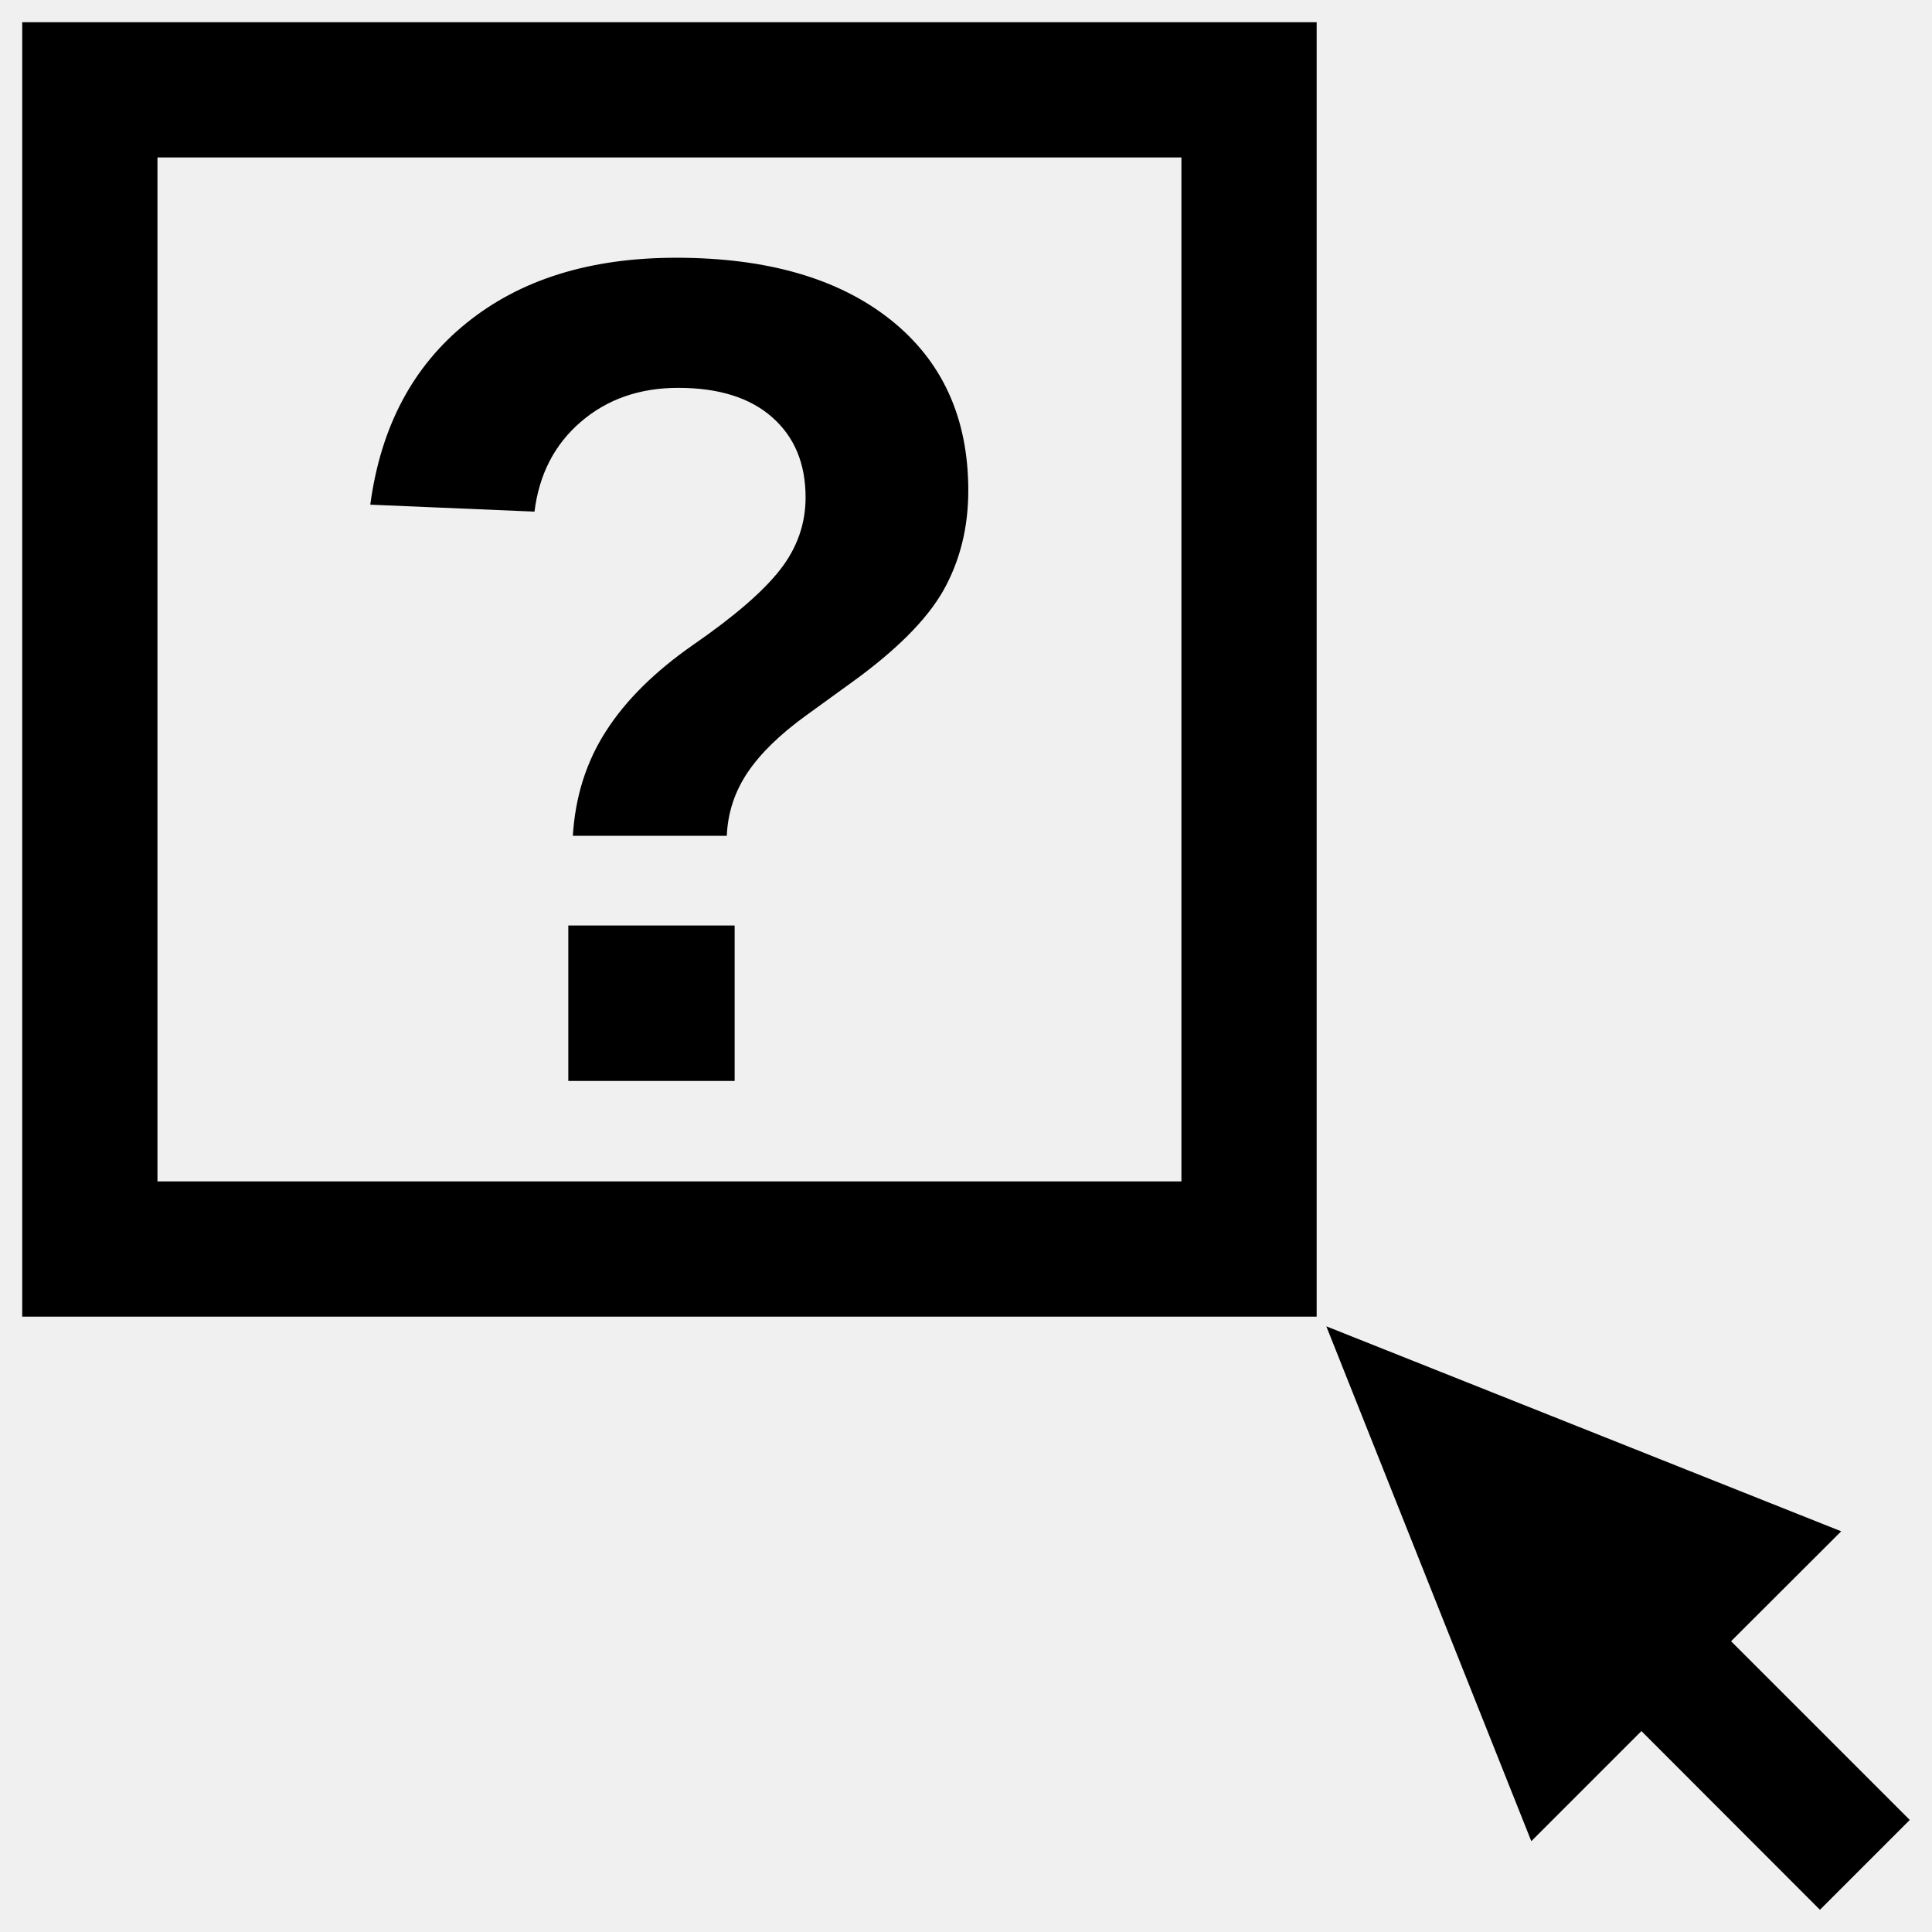
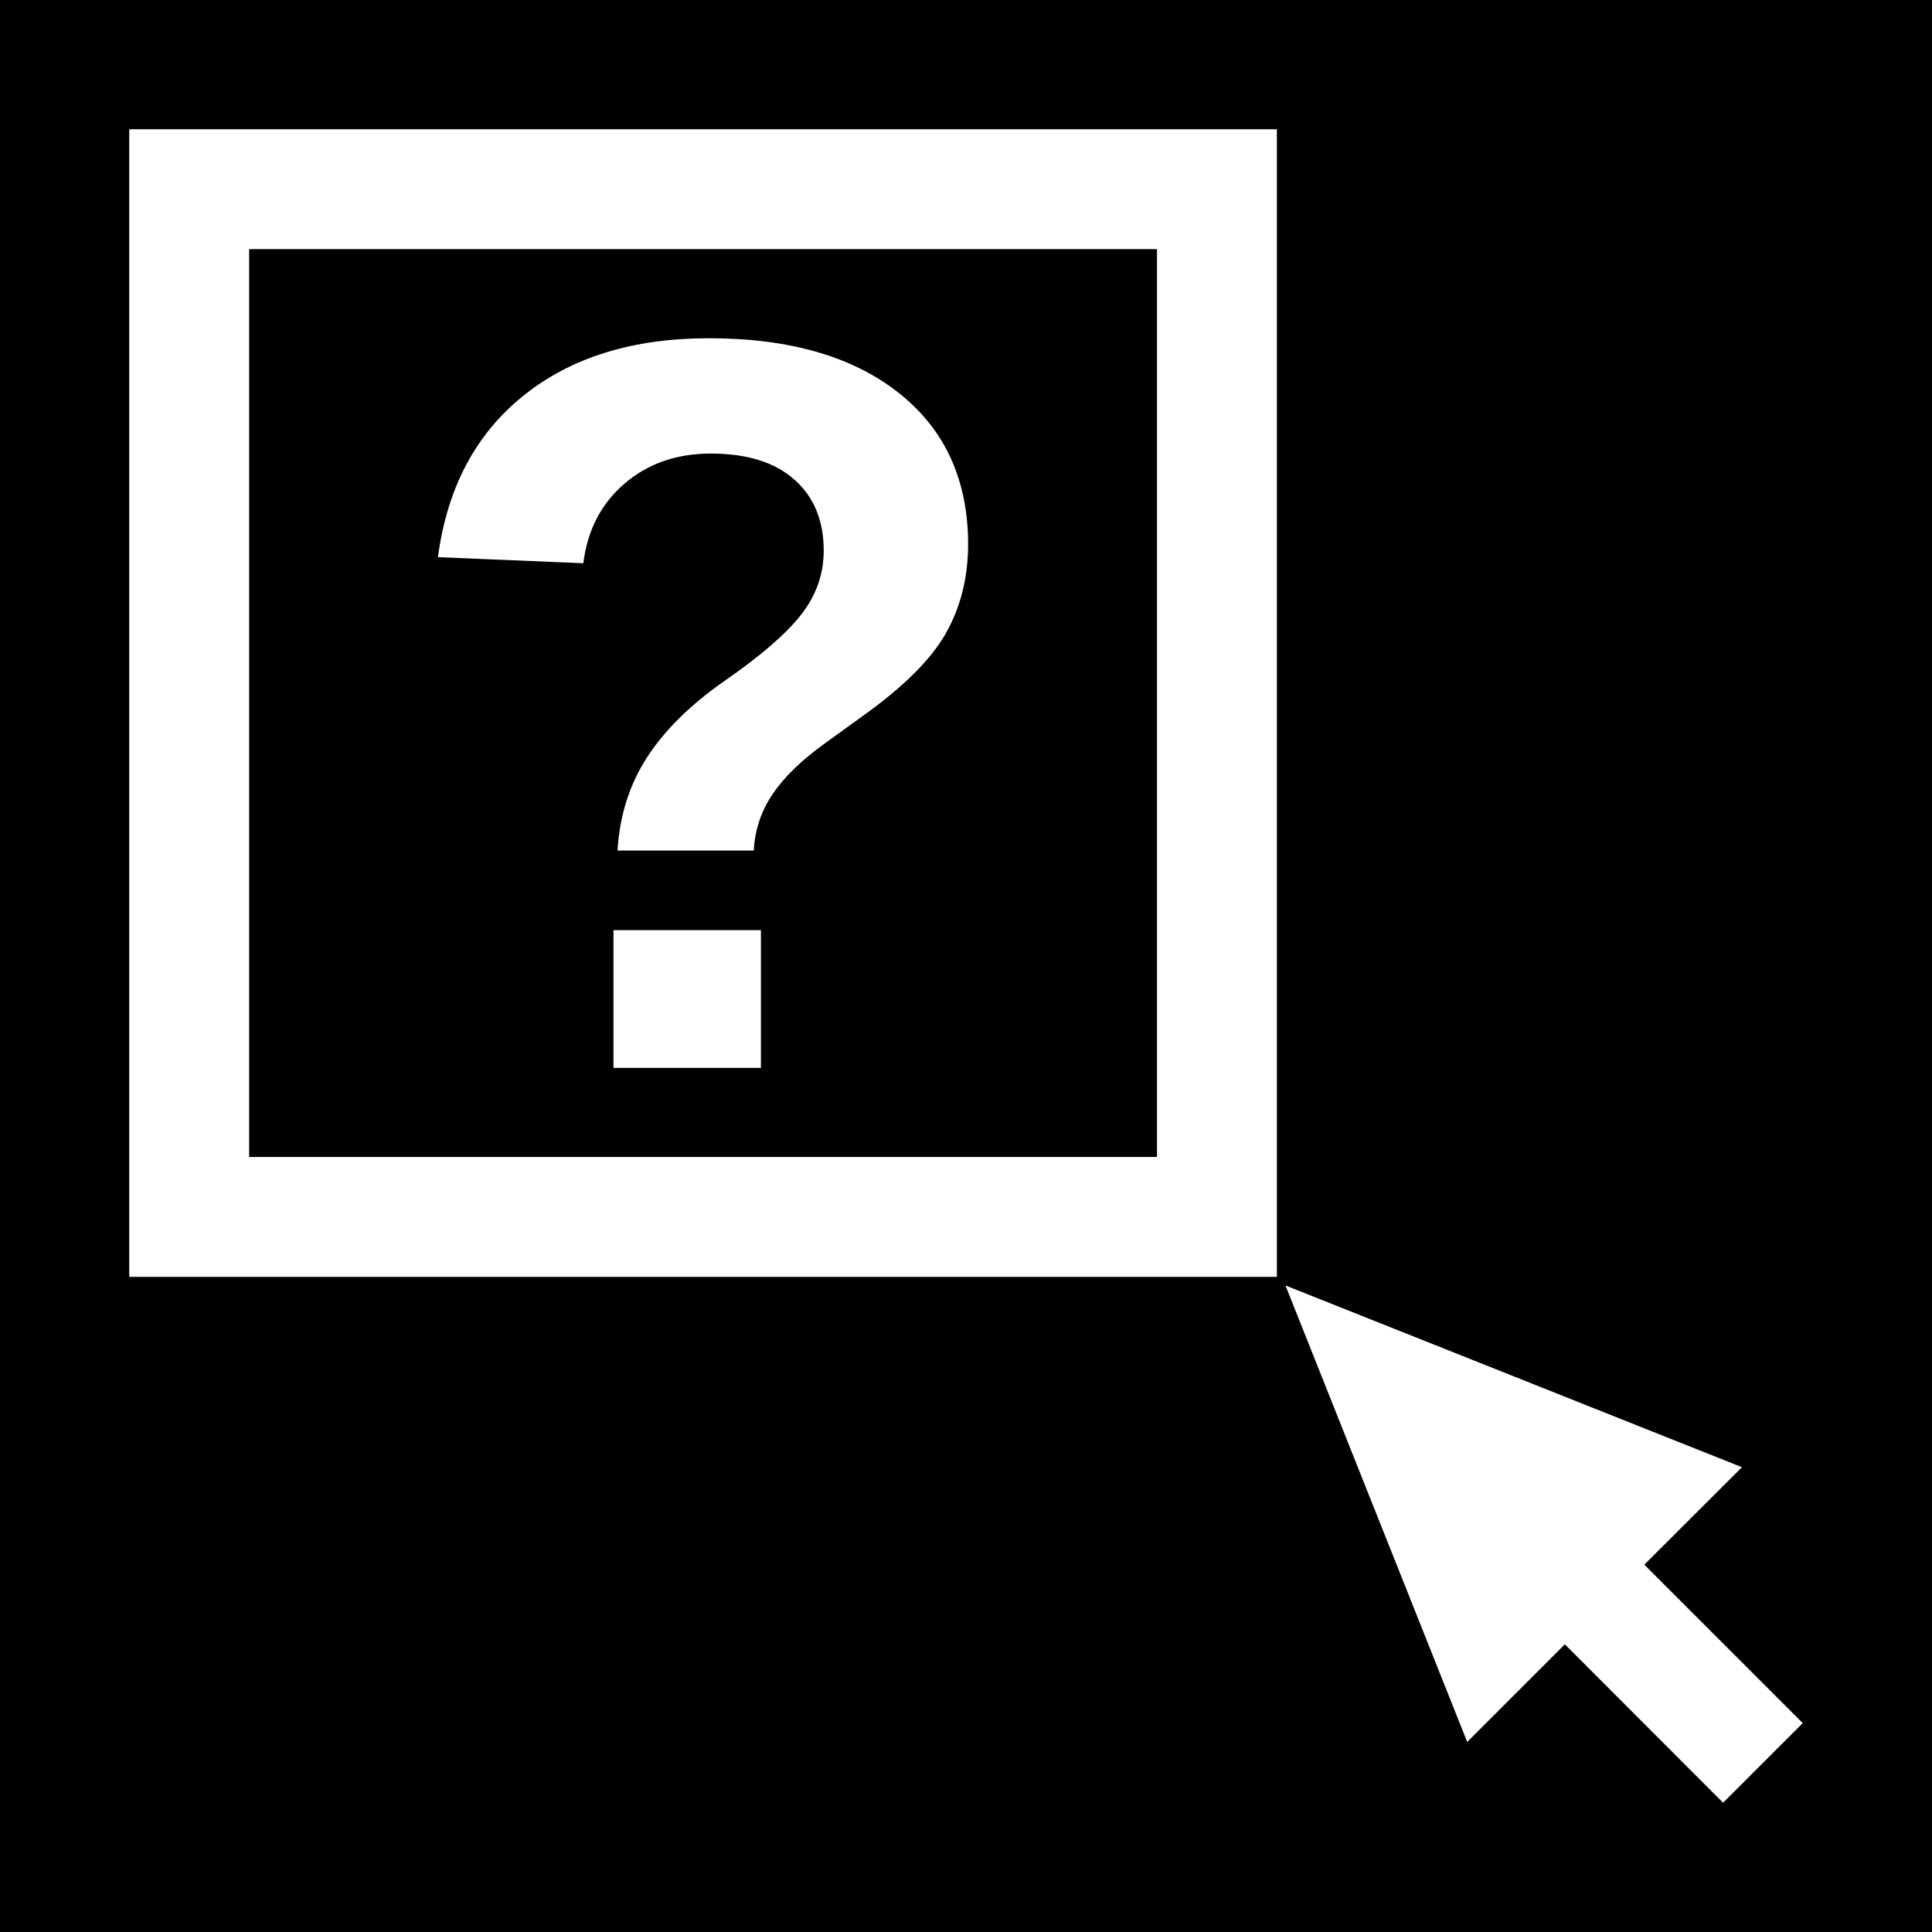
- <svg xmlns="http://www.w3.org/2000/svg" width="100" height="100">
-   <path fill="none" stroke="#000" stroke-width="7" stroke-linecap="round" stroke-dashoffset="30" paint-order="fill markers stroke" d="M4.65 4.65h60v60h-60z" />
-   <path d="M68.65 68.65L79.26 95.3l5.7-5.7 9.24 9.25 4.65-4.65-9.25-9.25 5.7-5.69z" fill-rule="evenodd" />
-   <text style="line-height:114.39px;-inkscape-font-specification:Bebas" x="1.72" y="1034.91" font-weight="400" font-size="61.01" font-family="Bebas" letter-spacing="0" word-spacing="0" stroke-width="4.58" transform="translate(14.65 -978.96)">
-     <tspan x="1.72" y="1034.91" style="-inkscape-font-specification:'Liberation Sans Bold'" font-weight="700" font-family="Liberation Sans">?</tspan>
+ <svg xmlns="http://www.w3.org/2000/svg" width="512" height="512">
+   <path d="M0 0h512v512H0Z" />
+   <path fill="none" stroke="#000" stroke-dashoffset="30" stroke-linecap="round" stroke-width="31.776" d="M50.138 50.138h272.364v272.364H50.138Z" paint-order="fill markers stroke" style="stroke:#fff;stroke-opacity:1" />
+   <path fill-rule="evenodd" d="m340.66 340.66 48.163 120.975 25.875-25.875 41.944 41.99 21.108-21.108-41.99-41.99 25.875-25.829z" style="fill:#fff;fill-opacity:1;stroke-width:4.539" />
+   <text x="103.34" y="283.01" stroke-width="20.791" font-family="Bebas" font-size="276.949" font-weight="400" letter-spacing="0" style="line-height:519.261px;-inkscape-font-specification:Bebas;fill:#fff;fill-opacity:1" word-spacing="0">
+     <tspan x="103.34" y="283.01" font-family="'Liberation Sans'" font-weight="700" style="-inkscape-font-specification:&quot;Liberation Sans Bold&quot;;fill:#fff;fill-opacity:1;stroke-width:20.791">?</tspan>
  </text>
</svg>
